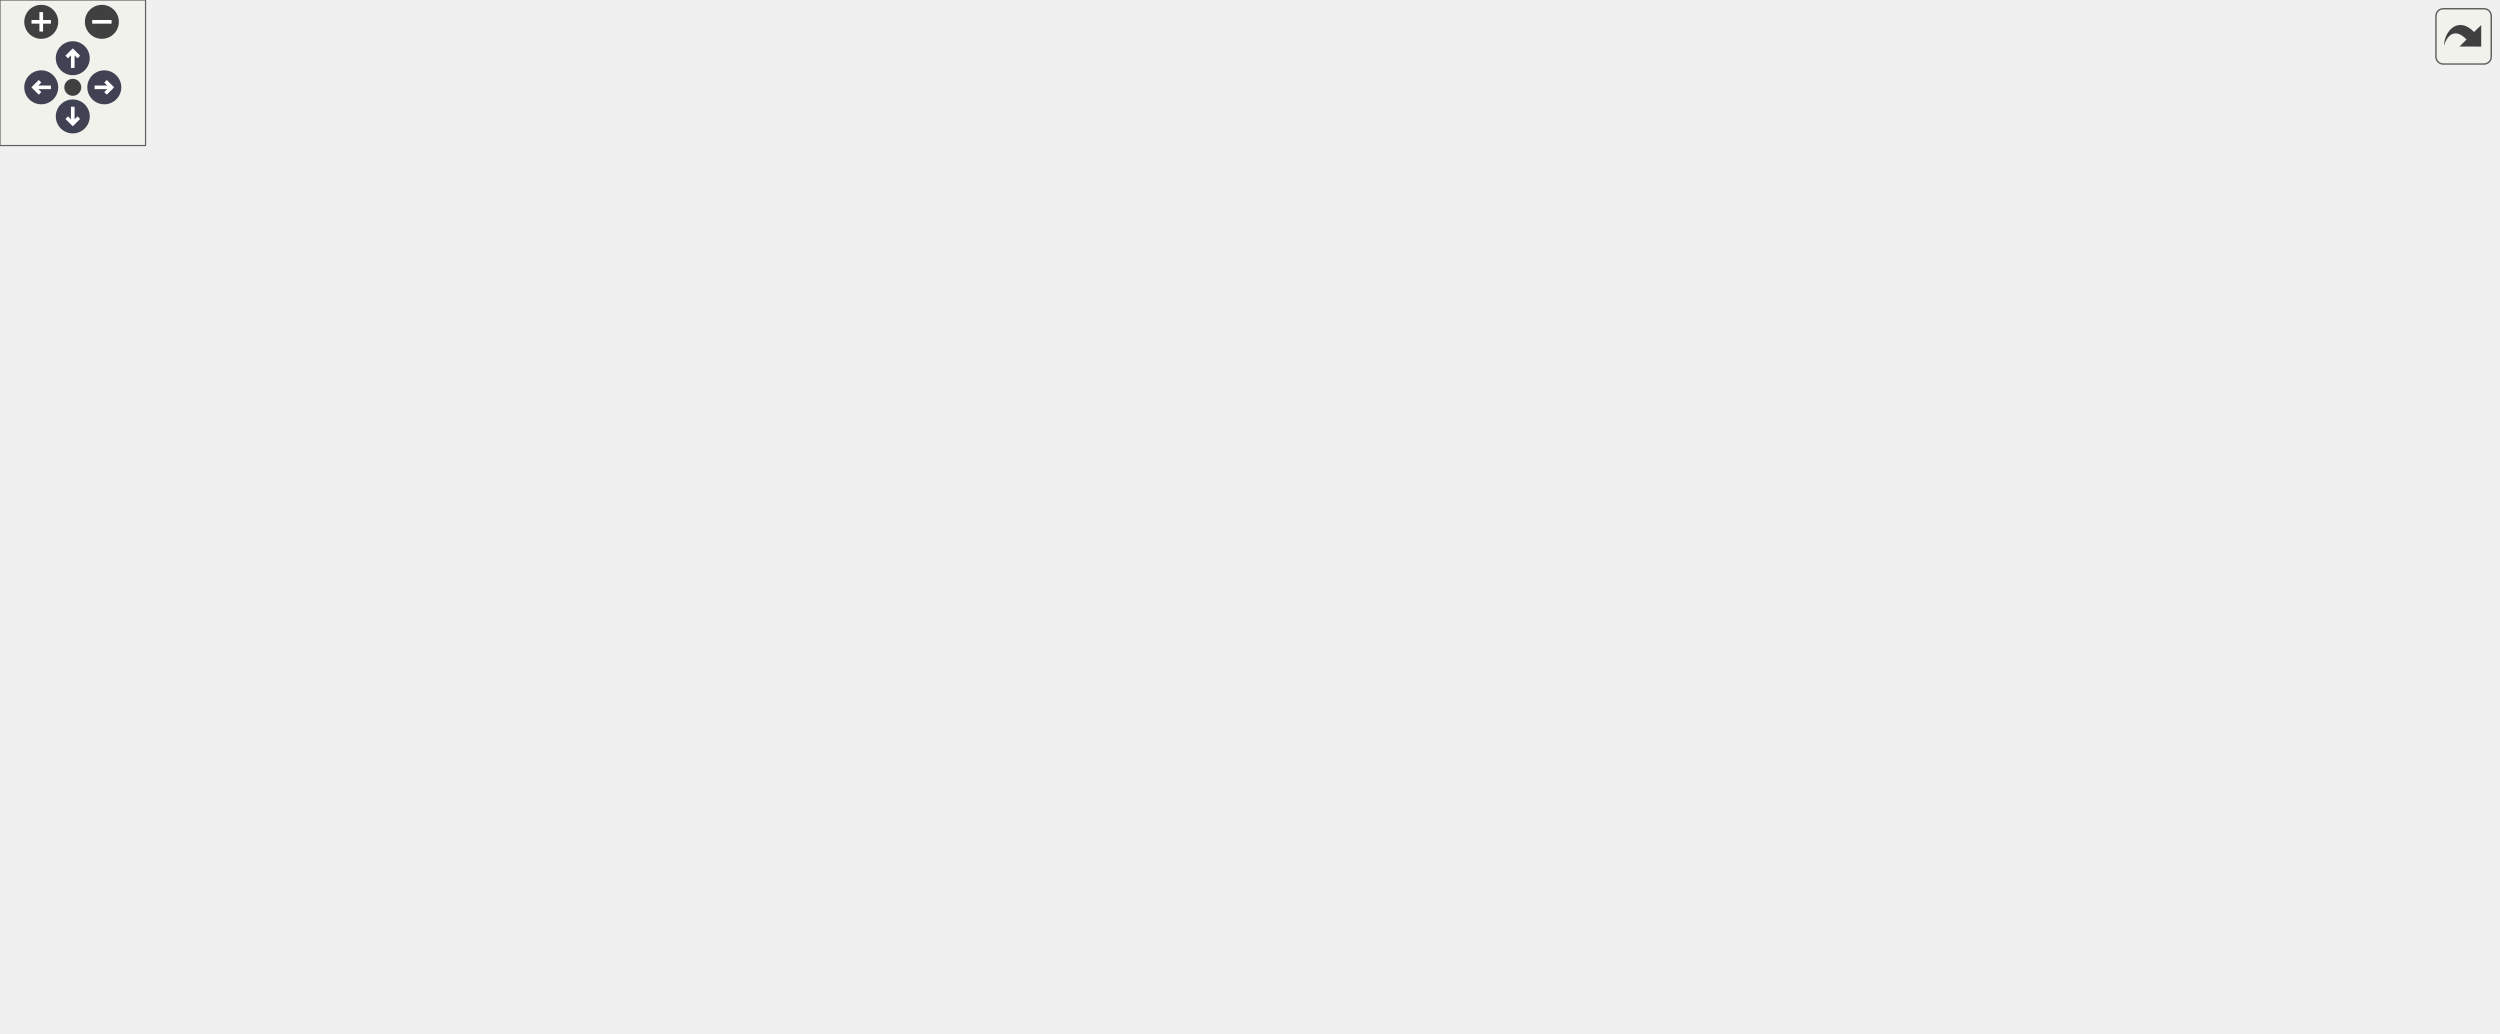
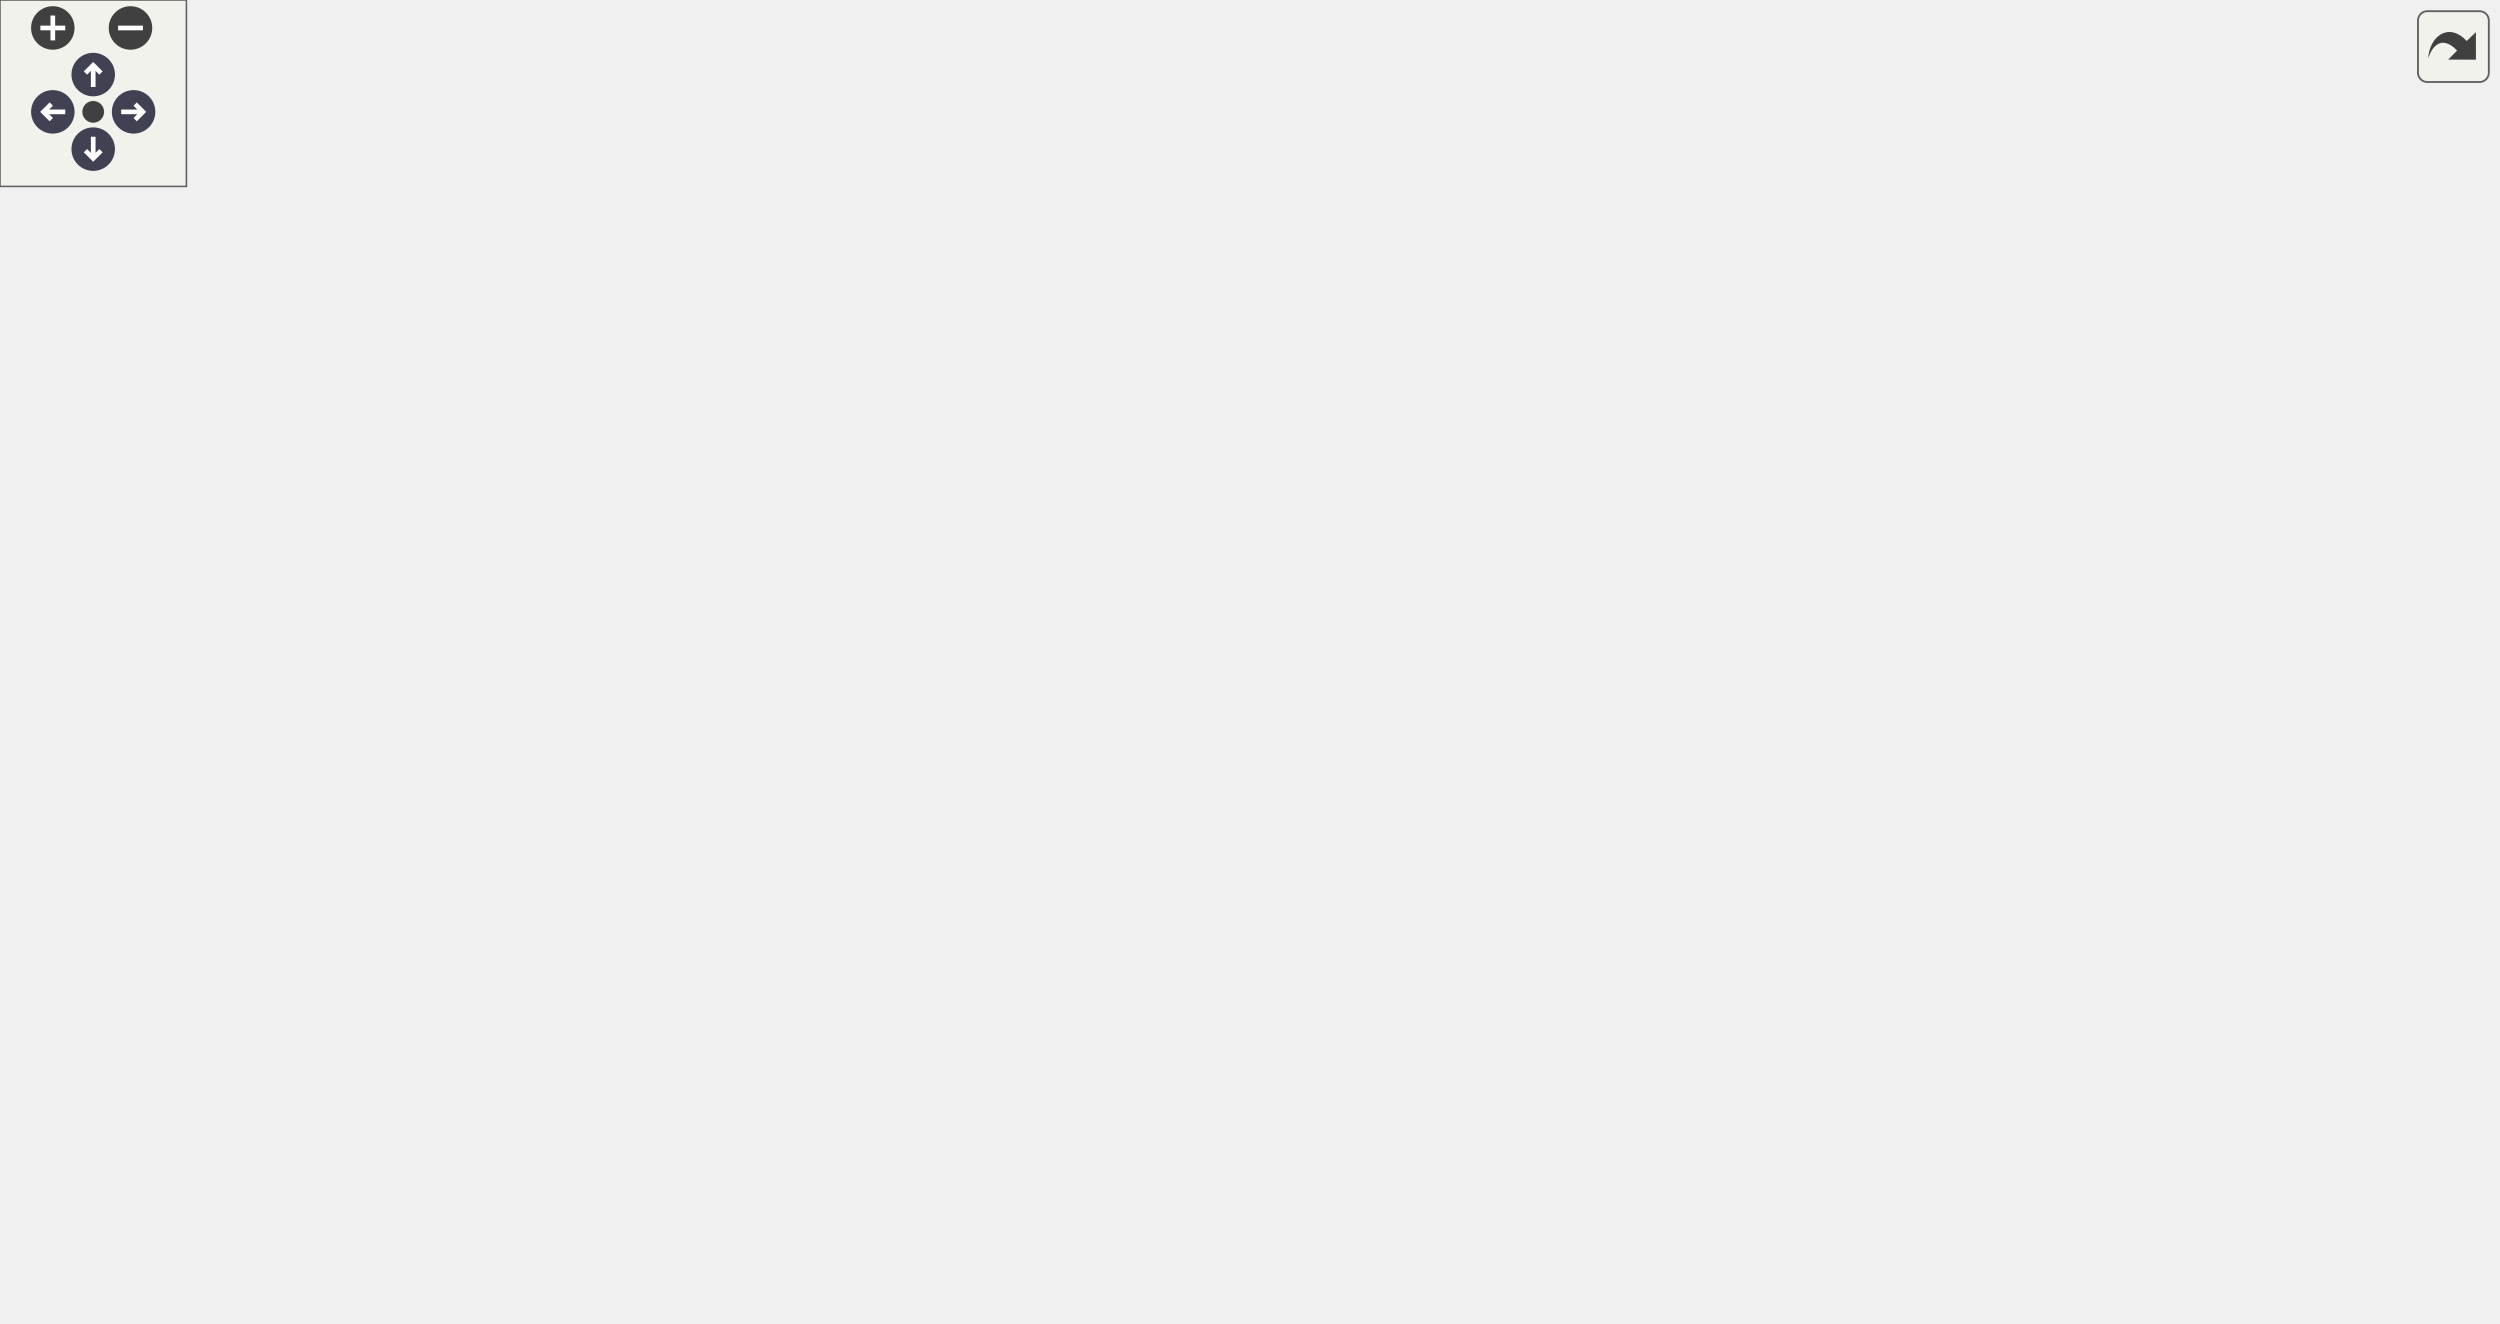
<svg xmlns="http://www.w3.org/2000/svg" xmlns:xlink="http://www.w3.org/1999/xlink" id="main" version="1.1" xml:space="preserve">
  <style type="text/css">
.node, .edge {opacity: 0.7;}
.node.selected, .edge.selected {opacity: 1;}
.edge:hover path { stroke: red; }
.edge:hover polygon { stroke: red; fill: red; }
</style>
  <defs>
    <circle id="rim" cx="0" cy="0" r="7" />
    <circle id="rim2" cx="0" cy="0" r="3.5" />
    <g id="zoomPlus">
      <use xlink:href="#rim" fill="#404040">
        <set attributeName="fill" to="#808080" begin="zoomplus.mouseover" end="zoomplus.mouseout" />
      </use>
      <path d="M-4,0h8M0,-4v8" fill="none" stroke="white" stroke-width="1.5" pointer-events="none" />
    </g>
    <g id="zoomMin">
      <use xlink:href="#rim" fill="#404040">
        <set attributeName="fill" to="#808080" begin="zoomminus.mouseover" end="zoomminus.mouseout" />
      </use>
      <path d="M-4,0h8" fill="none" stroke="white" stroke-width="1.5" pointer-events="none" />
    </g>
    <g id="arrowUp" transform="translate(30 24)">
      <use xlink:href="#rim" />
      <path pointer-events="none" fill="none" stroke="white" stroke-width="1.5" d="M0,-3.0v7 M-2.5,-0.5L0,-3.0L2.5,-0.5" />
    </g>
    <g id="arrowRight" transform="rotate(90) translate(36 -43)">
      <use xlink:href="#rim" />
      <path pointer-events="none" fill="none" stroke="white" stroke-width="1.5" d="M0,-3.0v7 M-2.5,-0.5L0,-3.0L2.5,-0.5" />
    </g>
    <g id="arrowDown" transform="rotate(180) translate(-30 -48)">
      <use xlink:href="#rim" />
      <path pointer-events="none" fill="none" stroke="white" stroke-width="1.5" d="M0,-3.0v7 M-2.5,-0.5L0,-3.0L2.5,-0.5" />
    </g>
    <g id="arrowLeft" transform="rotate(270) translate(-36 17)">
      <use xlink:href="#rim" />
      <path pointer-events="none" fill="none" stroke="white" stroke-width="1.5" d="M0,-3.0v7 M-2.5,-0.5L0,-3.0L2.5,-0.5" />
    </g>
    <g id="resetDef">
      <use xlink:href="#rim2" fill="#404040">
        <set attributeName="fill" to="#808080" begin="reset.mouseover" end="reset.mouseout" />
      </use>
    </g>
  </defs>
  <svg id="graph" class="graph">
    <g id="viewport">
      <g id="Node000001" class="node">
        <g id="a_Node000001">
          <a xlink:title="Absolute application-level ProgramData path.">
-             <polygon fill="#999999" stroke="none" points="1022,-204.5 844,-204.5 844,-185.25 1022,-185.25 1022,-204.5" />
-             <text xml:space="preserve" text-anchor="start" x="852" y="-191.05" font-family="Consolas" font-weight="bold" font-size="11.00">npi::app::appProgramDataDir</text>
+             <polygon fill="#999999" stroke="none" points="796,-204.5 618,-204.5 618,-185.25 796,-185.25 796,-204.5" />
+             <text xml:space="preserve" text-anchor="start" x="626" y="-191.05" font-family="Consolas" font-weight="bold" font-size="11.00">npi::app::appProgramDataDir</text>
          </a>
        </g>
      </g>
      <g id="Node000002" class="node">
        <g id="a_Node000002">
          <a xlink:href="../../d0/d61/classanonymous__namespace_02_log_8cpp_03_1_1_log_core.html#aec0c49d654f69ba240eded5dee4bbc8b" target="_top" xlink:title=" ">
-             <polygon fill="white" stroke="none" points="775,-365.75 645,-365.75 645,-324 775,-324 775,-365.75" />
-             <text xml:space="preserve" text-anchor="start" x="653" y="-351.3" font-family="Consolas" font-size="11.00">anonymous_namespace</text>
-             <text xml:space="preserve" text-anchor="start" x="653" y="-340.05" font-family="Consolas" font-size="11.00">{Log::cpp}::LogCore</text>
-             <text xml:space="preserve" text-anchor="middle" x="710" y="-328.8" font-family="Consolas" font-size="11.00">::getFutureDir_</text>
+             <polygon fill="white" stroke="none" points="549,-365.75 419,-365.75 419,-324 549,-324 549,-365.75" />
+             <text xml:space="preserve" text-anchor="start" x="427" y="-351.3" font-family="Consolas" font-size="11.00">anonymous_namespace</text>
+             <text xml:space="preserve" text-anchor="start" x="427" y="-340.05" font-family="Consolas" font-size="11.00">{Log::cpp}::LogCore</text>
+             <text xml:space="preserve" text-anchor="middle" x="484" y="-328.8" font-family="Consolas" font-size="11.00">::getFutureDir_</text>
          </a>
        </g>
      </g>
      <g id="edge1_Node000001_Node000002" class="edge">
        <g id="a_edge1_Node000001_Node000002">
          <a xlink:title=" ">
-             <path fill="none" stroke="#63b8ff" d="M921.39,-208.79C901.71,-233.65 857.06,-285.83 808,-314.88 797.84,-320.89 786.35,-325.81 774.93,-329.8" />
-             <polygon fill="#63b8ff" stroke="#63b8ff" points="924.23,-205.15 922.92,-210.48 923.44,-206.16 921.15,-209.09 921.15,-209.09 921.15,-209.09 923.44,-206.16 919.38,-207.7 924.23,-205.15" />
+             <path fill="none" stroke="#63b8ff" d="M695.39,-208.79C675.71,-233.65 631.06,-285.83 582,-314.88 571.84,-320.89 560.35,-325.81 548.93,-329.8" />
+             <polygon fill="#63b8ff" stroke="#63b8ff" points="698.23,-205.15 696.92,-210.48 697.44,-206.16 695.15,-209.09 695.15,-209.09 695.15,-209.09 697.44,-206.16 693.38,-207.7 698.23,-205.15" />
          </a>
        </g>
      </g>
      <g id="Node000003" class="node">
        <g id="a_Node000003">
          <a xlink:href="../../d0/d61/classanonymous__namespace_02_log_8cpp_03_1_1_log_core.html#a953bdf43ab1e0d48f1225fe1dcccfbd4" target="_top" xlink:title=" ">
-             <polygon fill="white" stroke="none" points="781,-305.75 639,-305.75 639,-264 781,-264 781,-305.75" />
-             <text xml:space="preserve" text-anchor="start" x="647" y="-291.3" font-family="Consolas" font-size="11.00">anonymous_namespace</text>
-             <text xml:space="preserve" text-anchor="start" x="647" y="-280.05" font-family="Consolas" font-size="11.00">{Log::cpp}::LogCore</text>
-             <text xml:space="preserve" text-anchor="middle" x="710" y="-268.8" font-family="Consolas" font-size="11.00">::getMaxFolderSizeMb_</text>
+             <polygon fill="white" stroke="none" points="555,-305.75 413,-305.75 413,-264 555,-264 555,-305.75" />
+             <text xml:space="preserve" text-anchor="start" x="421" y="-291.3" font-family="Consolas" font-size="11.00">anonymous_namespace</text>
+             <text xml:space="preserve" text-anchor="start" x="421" y="-280.05" font-family="Consolas" font-size="11.00">{Log::cpp}::LogCore</text>
+             <text xml:space="preserve" text-anchor="middle" x="484" y="-268.8" font-family="Consolas" font-size="11.00">::getMaxFolderSizeMb_</text>
          </a>
        </g>
      </g>
      <g id="edge2_Node000001_Node000003" class="edge">
        <g id="a_edge2_Node000001_Node000003">
          <a xlink:title=" ">
-             <path fill="none" stroke="#63b8ff" d="M909.02,-207.29C884.47,-220.24 844.2,-240.61 808,-254.88 799.31,-258.3 790.06,-261.59 780.85,-264.66" />
-             <polygon fill="#63b8ff" stroke="#63b8ff" points="913.23,-205.06 909.87,-209.39 912.1,-205.66 908.81,-207.4 908.81,-207.4 908.81,-207.4 912.1,-205.66 907.76,-205.41 913.23,-205.06" />
+             <path fill="none" stroke="#63b8ff" d="M683.02,-207.29C658.47,-220.24 618.2,-240.61 582,-254.88 573.31,-258.3 564.06,-261.59 554.85,-264.66" />
+             <polygon fill="#63b8ff" stroke="#63b8ff" points="687.23,-205.06 683.87,-209.39 686.1,-205.66 682.81,-207.4 682.81,-207.4 682.81,-207.4 686.1,-205.66 681.76,-205.41 687.23,-205.06" />
          </a>
        </g>
      </g>
      <g id="Node000004" class="node">
        <g id="a_Node000004">
          <a xlink:href="../../d0/d61/classanonymous__namespace_02_log_8cpp_03_1_1_log_core.html#af4273441409e88d841adc86974b49c75" target="_top" xlink:title=" ">
-             <polygon fill="white" stroke="none" points="781,-245.75 639,-245.75 639,-204 781,-204 781,-245.75" />
-             <text xml:space="preserve" text-anchor="start" x="647" y="-231.3" font-family="Consolas" font-size="11.00">anonymous_namespace</text>
-             <text xml:space="preserve" text-anchor="start" x="647" y="-220.05" font-family="Consolas" font-size="11.00">{Log::cpp}::LogCore</text>
-             <text xml:space="preserve" text-anchor="middle" x="710" y="-208.8" font-family="Consolas" font-size="11.00">::getStartupSettings_</text>
+             <polygon fill="white" stroke="none" points="555,-245.75 413,-245.75 413,-204 555,-204 555,-245.75" />
+             <text xml:space="preserve" text-anchor="start" x="421" y="-231.3" font-family="Consolas" font-size="11.00">anonymous_namespace</text>
+             <text xml:space="preserve" text-anchor="start" x="421" y="-220.05" font-family="Consolas" font-size="11.00">{Log::cpp}::LogCore</text>
+             <text xml:space="preserve" text-anchor="middle" x="484" y="-208.8" font-family="Consolas" font-size="11.00">::getStartupSettings_</text>
          </a>
        </g>
      </g>
      <g id="edge3_Node000001_Node000004" class="edge">
        <g id="a_edge3_Node000001_Node000004">
          <a xlink:title=" ">
-             <path fill="none" stroke="#63b8ff" d="M855.07,-205.32C830.89,-208.6 804.33,-212.21 780.68,-215.42" />
-             <polygon fill="#63b8ff" stroke="#63b8ff" points="859.95,-204.65 855.3,-207.56 858.69,-204.83 855,-205.33 855,-205.33 855,-205.33 858.69,-204.83 854.7,-203.1 859.95,-204.65" />
+             <path fill="none" stroke="#63b8ff" d="M629.07,-205.32C604.89,-208.6 578.33,-212.21 554.68,-215.42" />
+             <polygon fill="#63b8ff" stroke="#63b8ff" points="633.95,-204.65 629.3,-207.56 632.69,-204.83 629,-205.33 629,-205.33 629,-205.33 632.69,-204.83 628.7,-203.1 633.95,-204.65" />
          </a>
        </g>
      </g>
      <g id="Node000006" class="node">
        <g id="a_Node000006">
          <a xlink:href="../../d0/d61/classanonymous__namespace_02_log_8cpp_03_1_1_log_core.html#a5fa684811c33eea49f63593fea332de4" target="_top" xlink:title=" ">
-             <polygon fill="white" stroke="none" points="775,-77.75 645,-77.75 645,-36 775,-36 775,-77.75" />
-             <text xml:space="preserve" text-anchor="start" x="653" y="-63.3" font-family="Consolas" font-size="11.00">anonymous_namespace</text>
-             <text xml:space="preserve" text-anchor="start" x="653" y="-52.05" font-family="Consolas" font-size="11.00">{Log::cpp}::LogCore</text>
-             <text xml:space="preserve" text-anchor="middle" x="710" y="-40.8" font-family="Consolas" font-size="11.00">::saveSettings_</text>
+             <polygon fill="white" stroke="none" points="549,-77.75 419,-77.75 419,-36 549,-36 549,-77.75" />
+             <text xml:space="preserve" text-anchor="start" x="427" y="-63.3" font-family="Consolas" font-size="11.00">anonymous_namespace</text>
+             <text xml:space="preserve" text-anchor="start" x="427" y="-52.05" font-family="Consolas" font-size="11.00">{Log::cpp}::LogCore</text>
+             <text xml:space="preserve" text-anchor="middle" x="484" y="-40.8" font-family="Consolas" font-size="11.00">::saveSettings_</text>
          </a>
        </g>
      </g>
      <g id="edge5_Node000001_Node000006" class="edge">
        <g id="a_edge5_Node000001_Node000006">
          <a xlink:title=" ">
-             <path fill="none" stroke="#63b8ff" d="M919.59,-180.78C898.72,-157.91 854.33,-112.69 808,-86.88 797.76,-81.17 786.29,-76.41 774.93,-72.48" />
-             <polygon fill="#63b8ff" stroke="#63b8ff" points="922.86,-184.4 917.84,-182.2 922,-183.45 919.51,-180.69 919.51,-180.69 919.51,-180.69 922,-183.45 921.18,-179.19 922.86,-184.4" />
+             <path fill="none" stroke="#63b8ff" d="M693.59,-180.78C672.72,-157.91 628.33,-112.69 582,-86.88 571.76,-81.17 560.29,-76.41 548.93,-72.48" />
+             <polygon fill="#63b8ff" stroke="#63b8ff" points="696.86,-184.4 691.84,-182.2 696,-183.45 693.51,-180.69 693.51,-180.69 693.51,-180.69 696,-183.45 695.18,-179.19 696.86,-184.4" />
+           </a>
+         </g>
+       </g>
+       <g id="Node000011" class="node">
+         <g id="a_Node000011">
+           <a xlink:href="../../df/d40/namespaceanonymous__namespace_02_meta_paths_8cpp_03.html#a71f0c349fdc17bb538a0b720816e7bcd" target="_top" xlink:title="Schedules the initialization of application meta paths.">
+             <polygon fill="white" stroke="none" points="582,-126.12 386,-126.12 386,-95.62 582,-95.62 582,-126.12" />
+             <text xml:space="preserve" text-anchor="start" x="394" y="-111.67" font-family="Consolas" font-size="11.00">anonymous_namespace</text>
+             <text xml:space="preserve" text-anchor="middle" x="484" y="-100.42" font-family="Consolas" font-size="11.00">{MetaPaths::cpp}::scheduleInit</text>
+           </a>
+         </g>
+       </g>
+       <g id="edge11_Node000001_Node000011" class="edge">
+         <g id="a_edge11_Node000001_Node000011">
+           <a xlink:title=" ">
+             <path fill="none" stroke="#63b8ff" d="M684.01,-182.49C659.68,-169.22 619.01,-148.24 582,-134.88 573.11,-131.66 563.61,-128.73 554.16,-126.11" />
+             <polygon fill="#63b8ff" stroke="#63b8ff" points="688.17,-184.78 682.7,-184.35 687.05,-184.16 683.79,-182.37 683.79,-182.37 683.79,-182.37 687.05,-184.16 684.87,-180.4 688.17,-184.78" />
          </a>
        </g>
      </g>
      <g id="Node000012" class="node">
        <g id="a_Node000012">
-           <a xlink:href="../../df/d40/namespaceanonymous__namespace_02_meta_paths_8cpp_03.html#a71f0c349fdc17bb538a0b720816e7bcd" target="_top" xlink:title="Schedules the initialization of application meta paths.">
-             <polygon fill="white" stroke="none" points="808,-126.12 612,-126.12 612,-95.62 808,-95.62 808,-126.12" />
-             <text xml:space="preserve" text-anchor="start" x="620" y="-111.67" font-family="Consolas" font-size="11.00">anonymous_namespace</text>
-             <text xml:space="preserve" text-anchor="middle" x="710" y="-100.42" font-family="Consolas" font-size="11.00">{MetaPaths::cpp}::scheduleInit</text>
+           <a xlink:href="../../d0/d61/classanonymous__namespace_02_log_8cpp_03_1_1_log_core.html#a78f2c370e9ec632af877fe1dd49ef478" target="_top" xlink:title=" ">
+             <polygon fill="white" stroke="none" points="555,-185.75 413,-185.75 413,-144 555,-144 555,-185.75" />
+             <text xml:space="preserve" text-anchor="start" x="421" y="-171.3" font-family="Consolas" font-size="11.00">anonymous_namespace</text>
+             <text xml:space="preserve" text-anchor="start" x="421" y="-160.05" font-family="Consolas" font-size="11.00">{Log::cpp}::LogCore</text>
+             <text xml:space="preserve" text-anchor="middle" x="484" y="-148.8" font-family="Consolas" font-size="11.00">::startImpLogProcess_</text>
          </a>
        </g>
      </g>
      <g id="edge12_Node000001_Node000012" class="edge">
        <g id="a_edge12_Node000001_Node000012">
          <a xlink:title=" ">
-             <path fill="none" stroke="#63b8ff" d="M910.01,-182.49C885.68,-169.22 845.01,-148.24 808,-134.88 799.11,-131.66 789.61,-128.73 780.16,-126.11" />
-             <polygon fill="#63b8ff" stroke="#63b8ff" points="914.17,-184.78 908.7,-184.35 913.05,-184.16 909.79,-182.37 909.79,-182.37 909.79,-182.37 913.05,-184.16 910.87,-180.4 914.17,-184.78" />
-           </a>
-         </g>
-       </g>
-       <g id="Node000013" class="node">
-         <g id="a_Node000013">
-           <a xlink:href="../../d0/d61/classanonymous__namespace_02_log_8cpp_03_1_1_log_core.html#a78f2c370e9ec632af877fe1dd49ef478" target="_top" xlink:title=" ">
-             <polygon fill="white" stroke="none" points="781,-185.75 639,-185.75 639,-144 781,-144 781,-185.75" />
-             <text xml:space="preserve" text-anchor="start" x="647" y="-171.3" font-family="Consolas" font-size="11.00">anonymous_namespace</text>
-             <text xml:space="preserve" text-anchor="start" x="647" y="-160.05" font-family="Consolas" font-size="11.00">{Log::cpp}::LogCore</text>
-             <text xml:space="preserve" text-anchor="middle" x="710" y="-148.8" font-family="Consolas" font-size="11.00">::startImpLogProcess_</text>
-           </a>
-         </g>
-       </g>
-       <g id="edge13_Node000001_Node000013" class="edge">
-         <g id="a_edge13_Node000001_Node000013">
-           <a xlink:title=" ">
-             <path fill="none" stroke="#63b8ff" d="M855.07,-184.43C830.89,-181.15 804.33,-177.54 780.68,-174.33" />
-             <polygon fill="#63b8ff" stroke="#63b8ff" points="859.95,-185.1 854.7,-186.65 858.69,-184.92 855,-184.42 855,-184.42 855,-184.42 858.69,-184.92 855.3,-182.19 859.95,-185.1" />
+             <path fill="none" stroke="#63b8ff" d="M629.07,-184.43C604.89,-181.15 578.33,-177.54 554.68,-174.33" />
+             <polygon fill="#63b8ff" stroke="#63b8ff" points="633.95,-185.1 628.7,-186.65 632.69,-184.92 629,-184.42 629,-184.42 629,-184.42 632.69,-184.92 629.3,-182.19 633.95,-185.1" />
          </a>
        </g>
      </g>
      <g id="Node000005" class="node">
        <g id="a_Node000005">
          <a xlink:href="../../d0/d61/classanonymous__namespace_02_log_8cpp_03_1_1_log_core.html#ac81e3393bfb7545e17c9fd8ea4cb4aa6" target="_top" xlink:title=" ">
-             <polygon fill="white" stroke="none" points="573,-185.75 443,-185.75 443,-144 573,-144 573,-185.75" />
-             <text xml:space="preserve" text-anchor="start" x="451" y="-171.3" font-family="Consolas" font-size="11.00">anonymous_namespace</text>
-             <text xml:space="preserve" text-anchor="start" x="451" y="-160.05" font-family="Consolas" font-size="11.00">{Log::cpp}::LogCore</text>
-             <text xml:space="preserve" text-anchor="middle" x="508" y="-148.8" font-family="Consolas" font-size="11.00">::LogCore</text>
+             <polygon fill="white" stroke="none" points="347,-185.75 217,-185.75 217,-144 347,-144 347,-185.75" />
+             <text xml:space="preserve" text-anchor="start" x="225" y="-171.3" font-family="Consolas" font-size="11.00">anonymous_namespace</text>
+             <text xml:space="preserve" text-anchor="start" x="225" y="-160.05" font-family="Consolas" font-size="11.00">{Log::cpp}::LogCore</text>
+             <text xml:space="preserve" text-anchor="middle" x="282" y="-148.8" font-family="Consolas" font-size="11.00">::LogCore</text>
          </a>
        </g>
      </g>
      <g id="edge4_Node000004_Node000005" class="edge">
        <g id="a_edge4_Node000004_Node000005">
          <a xlink:title=" ">
-             <path fill="none" stroke="#63b8ff" d="M633.72,-202.29C613.7,-196.28 592.26,-189.85 572.9,-184.04" />
-             <polygon fill="#63b8ff" stroke="#63b8ff" points="638.44,-203.71 633.01,-204.43 637.22,-203.34 633.65,-202.27 633.65,-202.27 633.65,-202.27 637.22,-203.34 634.3,-200.12 638.44,-203.71" />
+             <path fill="none" stroke="#63b8ff" d="M407.72,-202.29C387.7,-196.28 366.26,-189.85 346.9,-184.04" />
+             <polygon fill="#63b8ff" stroke="#63b8ff" points="412.44,-203.71 407.01,-204.43 411.22,-203.34 407.65,-202.27 407.65,-202.27 407.65,-202.27 411.22,-203.34 408.3,-200.12 412.44,-203.71" />
          </a>
        </g>
      </g>
      <g id="edge6_Node000006_Node000005" class="edge">
        <g id="a_edge6_Node000006_Node000005">
          <a xlink:title=" ">
-             <path fill="none" stroke="#63b8ff" d="M639.28,-75.19C629.91,-78.59 620.57,-82.48 612,-86.88 595.93,-95.12 559.34,-123.84 534.39,-144.03" />
-             <polygon fill="#63b8ff" stroke="#63b8ff" points="643.97,-73.55 640,-77.33 642.76,-73.97 639.26,-75.2 639.26,-75.2 639.26,-75.2 642.76,-73.97 638.51,-73.08 643.97,-73.55" />
+             <path fill="none" stroke="#63b8ff" d="M413.28,-75.19C403.91,-78.59 394.57,-82.48 386,-86.88 369.93,-95.12 333.34,-123.84 308.39,-144.03" />
+             <polygon fill="#63b8ff" stroke="#63b8ff" points="417.97,-73.55 414,-77.33 416.76,-73.97 413.26,-75.2 413.26,-75.2 413.26,-75.2 416.76,-73.97 412.51,-73.08 417.97,-73.55" />
          </a>
        </g>
      </g>
      <g id="Node000007" class="node">
        <g id="a_Node000007">
          <a xlink:href="../../d0/d61/classanonymous__namespace_02_log_8cpp_03_1_1_log_core.html#a18c3c555110a16327bd67014b95739eb" target="_top" xlink:title=" ">
-             <polygon fill="white" stroke="none" points="576,-101.75 440,-101.75 440,-60 576,-60 576,-101.75" />
-             <text xml:space="preserve" text-anchor="start" x="448" y="-87.3" font-family="Consolas" font-size="11.00">anonymous_namespace</text>
-             <text xml:space="preserve" text-anchor="start" x="448" y="-76.05" font-family="Consolas" font-size="11.00">{Log::cpp}::LogCore</text>
-             <text xml:space="preserve" text-anchor="middle" x="508" y="-64.8" font-family="Consolas" font-size="11.00">::setColoredConsole_</text>
+             <polygon fill="white" stroke="none" points="350,-101.75 214,-101.75 214,-60 350,-60 350,-101.75" />
+             <text xml:space="preserve" text-anchor="start" x="222" y="-87.3" font-family="Consolas" font-size="11.00">anonymous_namespace</text>
+             <text xml:space="preserve" text-anchor="start" x="222" y="-76.05" font-family="Consolas" font-size="11.00">{Log::cpp}::LogCore</text>
+             <text xml:space="preserve" text-anchor="middle" x="282" y="-64.8" font-family="Consolas" font-size="11.00">::setColoredConsole_</text>
          </a>
        </g>
      </g>
      <g id="edge7_Node000006_Node000007" class="edge">
        <g id="a_edge7_Node000006_Node000007">
          <a xlink:title=" ">
-             <path fill="none" stroke="#63b8ff" d="M639.13,-65.26C618.53,-67.73 596.06,-70.43 575.67,-72.87" />
-             <polygon fill="#63b8ff" stroke="#63b8ff" points="643.96,-64.68 639.26,-67.51 642.69,-64.83 638.99,-65.28 638.99,-65.28 638.99,-65.28 642.69,-64.83 638.73,-63.04 643.96,-64.68" />
-           </a>
-         </g>
-       </g>
-       <g id="Node000010" class="node">
-         <g id="a_Node000010">
+             <path fill="none" stroke="#63b8ff" d="M413.13,-65.26C392.53,-67.73 370.06,-70.43 349.67,-72.87" />
+             <polygon fill="#63b8ff" stroke="#63b8ff" points="417.96,-64.68 413.26,-67.51 416.69,-64.83 412.99,-65.28 412.99,-65.28 412.99,-65.28 416.69,-64.83 412.73,-63.04 417.96,-64.68" />
+           </a>
+         </g>
+       </g>
+       <g id="Node000009" class="node">
+         <g id="a_Node000009">
          <a xlink:href="../../d0/d61/classanonymous__namespace_02_log_8cpp_03_1_1_log_core.html#a59eebbde2d3d36263a0d7a96e595573b" target="_top" xlink:title=" ">
-             <polygon fill="white" stroke="none" points="573,-41.75 443,-41.75 443,0 573,0 573,-41.75" />
-             <text xml:space="preserve" text-anchor="start" x="451" y="-27.3" font-family="Consolas" font-size="11.00">anonymous_namespace</text>
-             <text xml:space="preserve" text-anchor="start" x="451" y="-16.05" font-family="Consolas" font-size="11.00">{Log::cpp}::LogCore</text>
-             <text xml:space="preserve" text-anchor="middle" x="508" y="-4.8" font-family="Consolas" font-size="11.00">::setWarnIsImp_</text>
-           </a>
-         </g>
-       </g>
-       <g id="edge10_Node000006_Node000010" class="edge">
-         <g id="a_edge10_Node000006_Node000010">
-           <a xlink:title=" ">
-             <path fill="none" stroke="#63b8ff" d="M639.15,-44.3C617.62,-40.43 594.02,-36.18 572.91,-32.38" />
-             <polygon fill="#63b8ff" stroke="#63b8ff" points="643.97,-45.17 638.65,-46.5 642.71,-44.94 639.05,-44.28 639.05,-44.28 639.05,-44.28 642.71,-44.94 639.45,-42.07 643.97,-45.17" />
+             <polygon fill="white" stroke="none" points="347,-41.75 217,-41.75 217,0 347,0 347,-41.75" />
+             <text xml:space="preserve" text-anchor="start" x="225" y="-27.3" font-family="Consolas" font-size="11.00">anonymous_namespace</text>
+             <text xml:space="preserve" text-anchor="start" x="225" y="-16.05" font-family="Consolas" font-size="11.00">{Log::cpp}::LogCore</text>
+             <text xml:space="preserve" text-anchor="middle" x="282" y="-4.8" font-family="Consolas" font-size="11.00">::setWarnIsImp_</text>
+           </a>
+         </g>
+       </g>
+       <g id="edge9_Node000006_Node000009" class="edge">
+         <g id="a_edge9_Node000006_Node000009">
+           <a xlink:title=" ">
+             <path fill="none" stroke="#63b8ff" d="M413.15,-44.3C391.62,-40.43 368.02,-36.18 346.91,-32.38" />
+             <polygon fill="#63b8ff" stroke="#63b8ff" points="417.97,-45.17 412.65,-46.5 416.71,-44.94 413.05,-44.28 413.05,-44.28 413.05,-44.28 416.71,-44.94 413.45,-42.07 417.97,-45.17" />
          </a>
        </g>
      </g>
      <g id="Node000008" class="node">
        <g id="a_Node000008">
          <a xlink:href="../../d5/ddd/namespacenpi_1_1log.html#aa9c7f1de08a88a0dcac316127c1d384b" target="_top" xlink:title=" ">
-             <polygon fill="white" stroke="none" points="404,-90.5 226,-90.5 226,-71.25 404,-71.25 404,-90.5" />
-             <text xml:space="preserve" text-anchor="middle" x="315" y="-76.05" font-family="Consolas" font-size="11.00">npi::log::setColoredConsole</text>
+             <polygon fill="white" stroke="none" points="178,-90.5 0,-90.5 0,-71.25 178,-71.25 178,-90.5" />
+             <text xml:space="preserve" text-anchor="middle" x="89" y="-76.05" font-family="Consolas" font-size="11.00">npi::log::setColoredConsole</text>
          </a>
        </g>
      </g>
      <g id="edge8_Node000007_Node000008" class="edge">
        <g id="a_edge8_Node000007_Node000008">
          <a xlink:title=" ">
-             <path fill="none" stroke="#63b8ff" d="M434.1,-80.88C424.23,-80.88 414.01,-80.88 403.91,-80.88" />
-             <polygon fill="#63b8ff" stroke="#63b8ff" points="438.98,-80.88 433.98,-83.13 437.7,-80.88 433.98,-80.88 433.98,-80.88 433.98,-80.88 437.7,-80.88 433.98,-78.63 438.98,-80.88" />
-           </a>
-         </g>
-       </g>
-       <g id="Node000009" class="node">
-         <g id="a_Node000009">
-           <a xlink:href="../../d9/dc6/class_main_window.html#a4b31735a0ab8596f2c8a452d47694572" target="_top" xlink:title=" ">
-             <polygon fill="white" stroke="none" points="190,-96.12 0,-96.12 0,-65.62 190,-65.62 190,-96.12" />
-             <text xml:space="preserve" text-anchor="start" x="8" y="-81.67" font-family="Consolas" font-size="11.00">MainWindow::on_coloredConsole</text>
-             <text xml:space="preserve" text-anchor="middle" x="95" y="-70.42" font-family="Consolas" font-size="11.00">_chk_checkStateChanged</text>
-           </a>
-         </g>
-       </g>
-       <g id="edge9_Node000008_Node000009" class="edge">
-         <g id="a_edge9_Node000008_Node000009">
-           <a xlink:title=" ">
-             <path fill="none" stroke="#63b8ff" d="M220.08,-80.88C210.1,-80.88 199.95,-80.88 189.96,-80.88" />
-             <polygon fill="#63b8ff" stroke="#63b8ff" points="225.05,-80.88 220.05,-83.13 223.77,-80.88 220.05,-80.88 220.05,-80.88 220.05,-80.88 223.77,-80.88 220.05,-78.63 225.05,-80.88" />
-           </a>
-         </g>
-       </g>
-       <g id="Node000011" class="node">
-         <g id="a_Node000011">
+             <path fill="none" stroke="#63b8ff" d="M208.1,-80.88C198.23,-80.88 188.01,-80.88 177.91,-80.88" />
+             <polygon fill="#63b8ff" stroke="#63b8ff" points="212.98,-80.88 207.98,-83.13 211.7,-80.88 207.98,-80.88 207.98,-80.88 207.98,-80.88 211.7,-80.88 207.98,-78.63 212.98,-80.88" />
+           </a>
+         </g>
+       </g>
+       <g id="Node000010" class="node">
+         <g id="a_Node000010">
          <a xlink:href="../../d5/ddd/namespacenpi_1_1log.html#a9be9faae3670cc6af86285afecfb3e58" target="_top" xlink:title=" ">
-             <polygon fill="white" stroke="none" points="398,-30.5 232,-30.5 232,-11.25 398,-11.25 398,-30.5" />
-             <text xml:space="preserve" text-anchor="middle" x="315" y="-16.05" font-family="Consolas" font-size="11.00">npi::log::setWarnAsImpLog</text>
-           </a>
-         </g>
-       </g>
-       <g id="edge11_Node000010_Node000011" class="edge">
-         <g id="a_edge11_Node000010_Node000011">
-           <a xlink:title=" ">
-             <path fill="none" stroke="#63b8ff" d="M436.94,-20.88C424.21,-20.88 410.84,-20.88 397.81,-20.88" />
-             <polygon fill="#63b8ff" stroke="#63b8ff" points="441.92,-20.88 436.92,-23.13 440.63,-20.88 436.92,-20.88 436.92,-20.88 436.92,-20.88 440.63,-20.88 436.92,-18.63 441.92,-20.88" />
-           </a>
-         </g>
-       </g>
-       <g id="edge14_Node000013_Node000005" class="edge">
-         <g id="a_edge14_Node000013_Node000005">
-           <a xlink:title=" ">
-             <path fill="none" stroke="#63b8ff" d="M632.95,-164.88C613.14,-164.88 592,-164.88 572.89,-164.88" />
-             <polygon fill="#63b8ff" stroke="#63b8ff" points="637.83,-164.88 632.83,-167.13 636.55,-164.88 632.83,-164.88 632.83,-164.88 632.83,-164.88 636.55,-164.88 632.83,-162.63 637.83,-164.88" />
+             <polygon fill="white" stroke="none" points="172,-30.5 6,-30.5 6,-11.25 172,-11.25 172,-30.5" />
+             <text xml:space="preserve" text-anchor="middle" x="89" y="-16.05" font-family="Consolas" font-size="11.00">npi::log::setWarnAsImpLog</text>
+           </a>
+         </g>
+       </g>
+       <g id="edge10_Node000009_Node000010" class="edge">
+         <g id="a_edge10_Node000009_Node000010">
+           <a xlink:title=" ">
+             <path fill="none" stroke="#63b8ff" d="M210.94,-20.88C198.21,-20.88 184.84,-20.88 171.81,-20.88" />
+             <polygon fill="#63b8ff" stroke="#63b8ff" points="215.92,-20.88 210.92,-23.13 214.63,-20.88 210.92,-20.88 210.92,-20.88 210.92,-20.88 214.63,-20.88 210.92,-18.63 215.92,-20.88" />
+           </a>
+         </g>
+       </g>
+       <g id="edge13_Node000012_Node000005" class="edge">
+         <g id="a_edge13_Node000012_Node000005">
+           <a xlink:title=" ">
+             <path fill="none" stroke="#63b8ff" d="M406.95,-164.88C387.14,-164.88 366,-164.88 346.89,-164.88" />
+             <polygon fill="#63b8ff" stroke="#63b8ff" points="411.83,-164.88 406.83,-167.13 410.55,-164.88 406.83,-164.88 406.83,-164.88 406.83,-164.88 410.55,-164.88 406.83,-162.63 411.83,-164.88" />
          </a>
        </g>
      </g>
    </g>
  </svg>
  <g id="navigator" transform="translate(0 0)" fill="#404254">
    <rect fill="#f2f5e9" fill-opacity="0.5" stroke="#606060" stroke-width=".5" x="0" y="0" width="60" height="60" />
    <use id="zoomplus" xlink:href="#zoomPlus" x="17" y="9" />
    <use id="zoomminus" xlink:href="#zoomMin" x="42" y="9" />
    <use id="reset" xlink:href="#resetDef" x="30" y="36" />
    <use id="arrowup" xlink:href="#arrowUp" x="0" y="0" />
    <use id="arrowright" xlink:href="#arrowRight" x="0" y="0" />
    <use id="arrowdown" xlink:href="#arrowDown" x="0" y="0" />
    <use id="arrowleft" xlink:href="#arrowLeft" x="0" y="0" />
  </g>
  <svg viewBox="0 0 15 15" width="100%" height="30px" preserveAspectRatio="xMaxYMin meet">
    <g id="arrow_out" transform="scale(0.3 0.3)">
      <a xlink:href="namespacenpi_1_1app_a40a2a28831f2f410c995f0657baf6544_icgraph_org.svg" target="_base">
        <rect id="button" ry="5" rx="5" y="6" x="6" height="38" width="38" fill="#f2f5e9" fill-opacity="0.5" stroke="#606060" stroke-width="1.0" />
        <path id="arrow" d="M 11.5,31.437 C 11.94,20.098 22.043,11.323 32.159,21.979 L 37.069,17.246 C 37.069,17.246 37.088,32 37.088,32 L 22.16,31.978 C 22.16,31.978 26.998,27.14 26.998,27.14 C 18.529,18.264 13.292,25.23 11.5,31.437 z" style="fill:#404040;" />
      </a>
    </g>
  </svg>
  <style type="text/css">

[data-mouse-over-selected='false'] { opacity: 0.7; }
[data-mouse-over-selected='true']  { opacity: 1.0; }

</style>
</svg>
